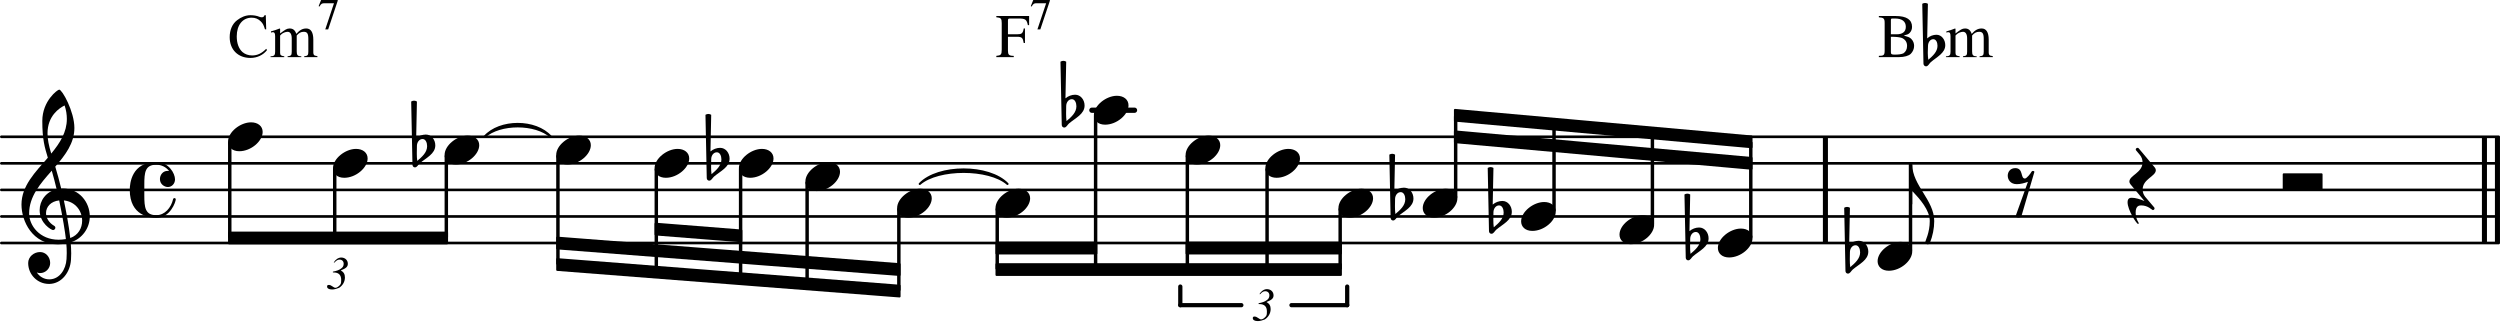
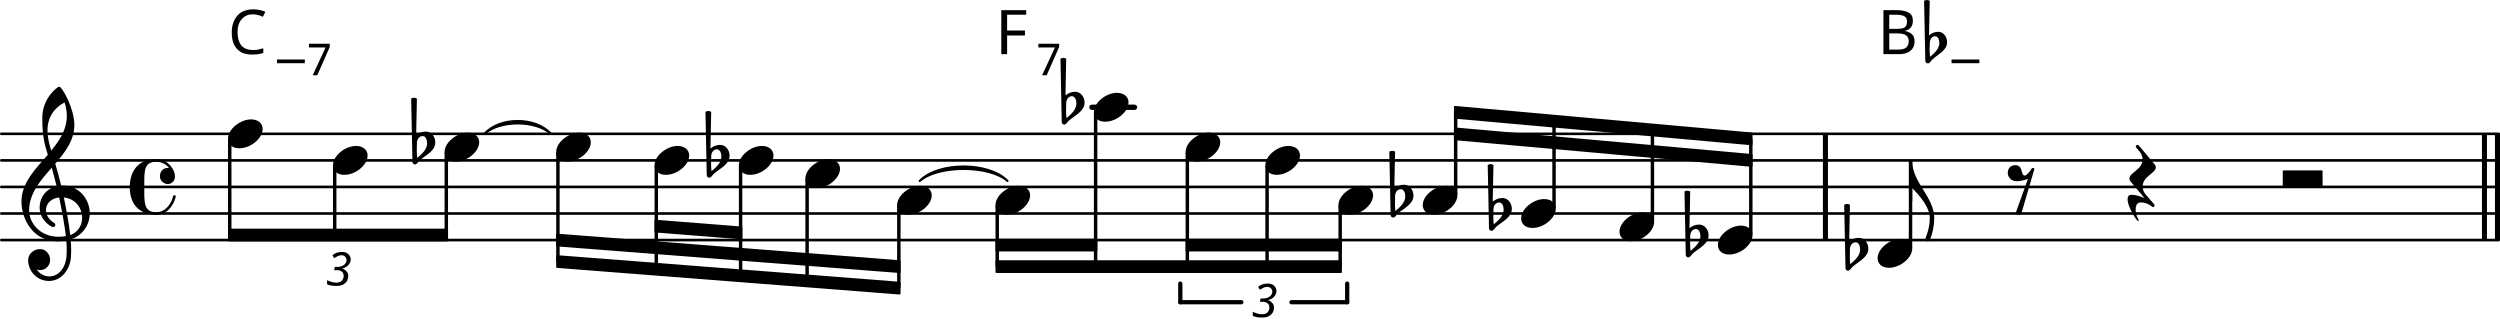
- <svg xmlns="http://www.w3.org/2000/svg" xmlns:xlink="http://www.w3.org/1999/xlink" version="1.2" width="165.416mm" height="21.24mm" viewBox="0 0 94.131 12.087" id="svg83">
+ <svg xmlns="http://www.w3.org/2000/svg" version="1.2" width="165.416mm" height="21.051mm" viewBox="0 0 94.131 11.979" id="svg83">
  <defs id="defs83" />
  <style type="text/css" id="style1">
tspan { white-space: pre; }
</style>
-   <g transform="translate(93.9409,7.150376)" id="g1">
+   <g transform="translate(93.9409,7.0388)" id="g1">
    <rect x="0" y="-2" width="0.19" height="4" ry="0" fill="currentColor" id="rect1" />
  </g>
-   <g transform="translate(93.4509,7.150376)" id="g2">
+   <g transform="translate(93.4509,7.0388)" id="g2">
    <rect x="0" y="-2" width="0.19" height="4" ry="0" fill="currentColor" id="rect2" />
  </g>
-   <g transform="translate(0,4.150376)" id="g3">
+   <g transform="translate(0,4.0388)" id="g3">
    <rect x="41.012" y="-0.1" width="1.805" height="0.2" ry="0.1" fill="currentColor" id="rect3" />
  </g>
-   <g transform="translate(0,9.150376)" id="g4">
+   <g transform="translate(0,9.0388)" id="g4">
    <line stroke-linejoin="round" stroke-linecap="round" stroke-width="0.1" stroke="currentColor" x1="0.05" y1="0" x2="94.081" y2="0" id="line3" />
  </g>
-   <g transform="translate(0,8.150376)" id="g5">
+   <g transform="translate(0,8.0388)" id="g5">
    <line stroke-linejoin="round" stroke-linecap="round" stroke-width="0.1" stroke="currentColor" x1="0.05" y1="0" x2="94.081" y2="0" id="line4" />
  </g>
-   <g transform="translate(0,7.150376)" id="g6">
+   <g transform="translate(0,7.0388)" id="g6">
    <line stroke-linejoin="round" stroke-linecap="round" stroke-width="0.1" stroke="currentColor" x1="0.05" y1="0" x2="94.081" y2="0" id="line5" />
  </g>
-   <g transform="translate(0,6.150376)" id="g7">
+   <g transform="translate(0,6.0388)" id="g7">
    <line stroke-linejoin="round" stroke-linecap="round" stroke-width="0.1" stroke="currentColor" x1="0.05" y1="0" x2="94.081" y2="0" id="line6" />
  </g>
-   <g transform="translate(0,5.150376)" id="g8">
+   <g transform="translate(0,5.0388)" id="g8">
    <line stroke-linejoin="round" stroke-linecap="round" stroke-width="0.1" stroke="currentColor" x1="0.05" y1="0" x2="94.081" y2="0" id="line7" />
  </g>
-   <g transform="translate(68.6367,7.150376)" id="g9">
+   <g transform="translate(68.6367,7.0388)" id="g9">
    <rect x="0" y="-2" width="0.19" height="4" ry="0" fill="currentColor" id="rect8" />
  </g>
-   <g transform="translate(54.7441,4.340376)" id="g10">
+   <g transform="translate(54.7441,4.2288)" id="g10">
    <polygon stroke-linejoin="round" stroke-linecap="round" stroke-width="0.08" fill="currentColor" stroke="currentColor" points="0.04,0.2 0.04,-0.2 11.203,0.8 11.203,1.2 " id="polygon9" />
  </g>
-   <g transform="translate(54.7441,5.150376)" id="g11">
+   <g transform="translate(54.7441,5.0388)" id="g11">
    <polygon stroke-linejoin="round" stroke-linecap="round" stroke-width="0.08" fill="currentColor" stroke="currentColor" points="0.04,0.2 0.04,-0.2 11.203,0.8 11.203,1.2 " id="polygon10" />
  </g>
-   <a style="color:inherit" xlink:href="textedit:///Users/devonnuri/Documents/typst/241230%20Linear%20Harmony/lilypond/fig_152.ly:17:4:5" id="a12" transform="translate(-8.5358,-6.690724)">
-     <g transform="translate(55.6753,18.7652)" id="g12">
-       <text font-family="'Tex Gyre Termes'" font-style="italic" font-size="1.746px" text-anchor="start" fill="currentColor" id="text11">
-         <tspan id="tspan11">3</tspan>
-       </text>
-     </g>
-   </a>
-   <a style="color:inherit" xlink:href="textedit:///Users/devonnuri/Documents/typst/241230%20Linear%20Harmony/lilypond/fig_152.ly:7:4:5" id="a15" transform="translate(-8.5358,-6.690724)">
-     <g transform="translate(17.1208,8.8411)" id="g13">
-       <text font-family="'Tex Gyre Termes'" font-size="2.331px" text-anchor="start" fill="currentColor" id="text12">
-         <tspan id="tspan12">C</tspan>
-       </text>
-     </g>
-     <g transform="translate(18.6914,8.8411)" id="g14">
-       <text font-family="'Tex Gyre Termes'" font-size="2.331px" text-anchor="start" fill="currentColor" id="text13">
-         <tspan id="tspan13">m</tspan>
-       </text>
-     </g>
-     <g transform="translate(20.501,7.7817)" id="g15">
-       <text font-family="'Tex Gyre Termes'" font-size="1.648px" text-anchor="start" fill="currentColor" id="text14">
-         <tspan id="tspan14">7</tspan>
-       </text>
-     </g>
-   </a>
-   <a style="color:inherit" xlink:href="textedit:///Users/devonnuri/Documents/typst/241230%20Linear%20Harmony/lilypond/fig_152.ly:10:17:18" id="a16" transform="translate(-8.5358,-6.690724)">
-     <g transform="translate(17.1208,11.8411)" id="g16">
-       <path transform="scale(0.004,-0.004)" d="M 0,-46 C 0,45 116,136 217,136 280,136 326,101 326,46 326,-41 216,-136 106,-136 39,-136 0,-97 0,-46 Z" fill="currentColor" id="path15" />
-     </g>
-   </a>
-   <g transform="translate(0.8,8.150376)" id="g17">
+   <g transform="translate(47.1395,11.941)" id="g12">
+     <text font-family="'New Computer Modern Math'" font-style="italic" font-size="1.746px" text-anchor="start" fill="currentColor" id="text11">
+       <tspan id="tspan11">3</tspan>
+     </text>
+   </g>
+   <g transform="translate(8.585,2.0388)" id="g13">
+     <text font-family="'New Computer Modern Math'" font-size="2.331px" text-anchor="start" fill="currentColor" id="text12">
+       <tspan id="tspan12">C</tspan>
+     </text>
+   </g>
+   <g transform="translate(10.258,2.8334)" id="g14">
+     <text font-family="'New Computer Modern Math'" font-size="1.648px" text-anchor="start" fill="currentColor" id="text13">
+       <tspan id="tspan13">−</tspan>
+     </text>
+   </g>
+   <g transform="translate(11.5555,2.8334)" id="g15">
+     <text font-family="'New Computer Modern Math'" font-size="1.648px" text-anchor="start" fill="currentColor" id="text14">
+       <tspan id="tspan14">7</tspan>
+     </text>
+   </g>
+   <g transform="translate(8.585,5.0388)" id="g16">
+     <path transform="scale(0.004,-0.004)" d="M 0,-46 C 0,45 116,136 217,136 280,136 326,101 326,46 326,-41 216,-136 106,-136 39,-136 0,-97 0,-46 Z" fill="currentColor" id="path15" />
+   </g>
+   <g transform="translate(0.8,8.0388)" id="g17">
    <path transform="scale(0.004,-0.004)" d="m 266,-635 h -6 c -108,0 -195,88 -195,197 0,58 53,103 112,103 54,0 95,-47 95,-103 0,-52 -43,-95 -95,-95 -11,0 -21,2 -31,6 26,-39 68,-65 117,-65 h 4 z m 135,786 c 19,-89 48,-242 60,-354 76,27 112,94 112,163 0,89 -60,179 -172,191 z M 74,28 c 0,-112 98,-247 278,-247 21,0 44,2 68,6 -7,64 -29,203 -63,364 -79,-8 -124,-61 -124,-119 0,-44 25,-91 81,-123 5,-5 7,-10 7,-15 0,-11 -10,-22 -22,-22 -15,0 -126,62 -126,187 0,88 58,174 160,197 -14,58 -29,117 -46,175 C 180,310 74,188 74,28 Z m 283,1166 c 28,0 143,-206 143,-361 0,-143 -86,-255 -180,-364 21,-68 39,-138 56,-207 5,0 10,1 14,1 155,0 255,-129 255,-262 0,-113 -74,-212 -180,-245 3,-35 5,-70 5,-105 0,-19 -1,-39 -2,-58 -7,-119 -88,-225 -202,-228 l 1,43 c 93,2 153,92 159,191 1,18 2,37 2,55 0,31 -1,61 -4,92 -28,-5 -55,-8 -80,-8 -239,0 -342,217 -342,374 0,177 131,306 248,441 -29,96 -52,170 -52,346 0,189 144,295 159,295 z M 247,782 c 0,-55 12,-115 35,-190 83,100 147,202 147,326 0,40 -6,82 -21,127 -49,-24 -161,-97 -161,-263 z" fill="currentColor" id="path16" />
  </g>
-   <g transform="translate(4.885,7.150376)" id="g18">
+   <g transform="translate(4.885,7.0388)" id="g18">
    <path transform="scale(0.004,-0.004)" d="M 433,-89 C 433,-111 383,-263 250,-263 191,-263 0,-244 0,0 0,62 18,262 250,262 366,262 426,156 426,99 426,59 396,27 359,27 c -31,0 -75,25 -75,75 0,38 27,77 72,77 4,0 9,0 14,-1 -28,37 -72,59 -120,59 C 144,237 137,164 137,51 V 0 -51 c 0,-113 7,-187 113,-187 80,0 139,70 158,151 2,7 7,10 12,10 6,0 13,-4 13,-12 z" fill="currentColor" id="path17" />
  </g>
-   <g transform="translate(8.65,7.150376)" id="g19">
+   <g transform="translate(8.65,7.0388)" id="g19">
    <rect x="-0.065" y="-1.814" width="0.13" height="3.624" ry="0.04" fill="currentColor" id="rect18" />
  </g>
-   <a style="color:inherit" xlink:href="textedit:///Users/devonnuri/Documents/typst/241230%20Linear%20Harmony/lilypond/fig_152.ly:17:4:5" id="a23" transform="translate(-8.5358,-6.690724)">
-     <g transform="translate(53.177,18.1811)" id="g20">
-       <line stroke-linejoin="round" stroke-linecap="round" stroke-width="0.16" stroke="currentColor" x1="6.084" y1="0" x2="6.084" y2="-0.7" id="line19" />
-     </g>
-     <g transform="translate(53.177,18.1811)" id="g21">
-       <line stroke-linejoin="round" stroke-linecap="round" stroke-width="0.16" stroke="currentColor" x1="-0.2" y1="0" x2="-0.2" y2="-0.7" id="line20" />
-     </g>
-     <g transform="translate(53.177,18.1811)" id="g22">
-       <line stroke-linejoin="round" stroke-linecap="round" stroke-width="0.16" stroke="currentColor" x1="6.084" y1="0" x2="3.986" y2="0" id="line21" />
-     </g>
-     <g transform="translate(53.177,18.1811)" id="g23">
-       <line stroke-linejoin="round" stroke-linecap="round" stroke-width="0.16" stroke="currentColor" x1="-0.2" y1="0" x2="2.098" y2="0" id="line22" />
-     </g>
-   </a>
-   <a style="color:inherit" xlink:href="textedit:///Users/devonnuri/Documents/typst/241230%20Linear%20Harmony/lilypond/fig_152.ly:10:21:22" id="a24" transform="translate(-8.5358,-6.690724)">
-     <g transform="translate(21.0731,12.8411)" id="g24">
-       <path transform="scale(0.004,-0.004)" d="M 0,-46 C 0,45 116,136 217,136 280,136 326,101 326,46 326,-41 216,-136 106,-136 39,-136 0,-97 0,-46 Z" fill="currentColor" id="path23" />
-     </g>
-   </a>
-   <g transform="translate(12.6023,7.150376)" id="g25">
+   <g transform="translate(44.6412,11.3788)" id="g20">
+     <line stroke-linejoin="round" stroke-linecap="round" stroke-width="0.16" stroke="currentColor" x1="6.084" y1="0" x2="6.084" y2="-0.7" id="line19" />
+   </g>
+   <g transform="translate(44.6412,11.3788)" id="g21">
+     <line stroke-linejoin="round" stroke-linecap="round" stroke-width="0.16" stroke="currentColor" x1="-0.2" y1="0" x2="-0.2" y2="-0.7" id="line20" />
+   </g>
+   <g transform="translate(44.6412,11.3788)" id="g22">
+     <line stroke-linejoin="round" stroke-linecap="round" stroke-width="0.16" stroke="currentColor" x1="6.084" y1="0" x2="3.986" y2="0" id="line21" />
+   </g>
+   <g transform="translate(44.6412,11.3788)" id="g23">
+     <line stroke-linejoin="round" stroke-linecap="round" stroke-width="0.16" stroke="currentColor" x1="-0.2" y1="0" x2="2.098" y2="0" id="line22" />
+   </g>
+   <g transform="translate(12.5373,6.0388)" id="g24">
+     <path transform="scale(0.004,-0.004)" d="M 0,-46 C 0,45 116,136 217,136 280,136 326,101 326,46 326,-41 216,-136 106,-136 39,-136 0,-97 0,-46 Z" fill="currentColor" id="path23" />
+   </g>
+   <g transform="translate(12.6023,7.0388)" id="g25">
    <rect x="-0.065" y="-0.814" width="0.13" height="2.624" ry="0.04" fill="currentColor" id="rect24" />
  </g>
-   <a style="color:inherit" xlink:href="textedit:///Users/devonnuri/Documents/typst/241230%20Linear%20Harmony/lilypond/fig_152.ly:10:23:24" id="a26" transform="translate(-8.5358,-6.690724)">
-     <g transform="translate(25.2753,12.3411)" id="g26">
-       <path transform="scale(0.004,-0.004)" d="M 0,-46 C 0,45 116,136 217,136 280,136 326,101 326,46 326,-41 216,-136 106,-136 39,-136 0,-97 0,-46 Z" fill="currentColor" id="path25" />
-     </g>
-   </a>
-   <g transform="translate(16.8045,7.150376)" id="g27">
+   <g transform="translate(16.7395,5.5388)" id="g26">
+     <path transform="scale(0.004,-0.004)" d="M 0,-46 C 0,45 116,136 217,136 280,136 326,101 326,46 326,-41 216,-136 106,-136 39,-136 0,-97 0,-46 Z" fill="currentColor" id="path25" />
+   </g>
+   <g transform="translate(16.8045,7.0388)" id="g27">
    <rect x="-0.065" y="-1.314" width="0.13" height="3.124" ry="0.04" fill="currentColor" id="rect26" />
  </g>
-   <g transform="translate(15.5895,5.650376)" id="g28">
+   <g transform="translate(15.5895,5.5388)" id="g28">
    <path transform="scale(0.004,-0.004)" d="m 27,41 -1,-66 v -11 c 0,-22 1,-44 4,-66 45,38 93,80 93,139 0,33 -14,67 -43,67 C 49,104 28,74 27,41 Z m -42,-179 -12,595 c 8,5 18,8 27,8 9,0 19,-3 27,-8 L 20,112 c 25,21 58,34 91,34 52,0 89,-48 89,-102 0,-80 -86,-117 -147,-169 -15,-13 -24,-38 -45,-38 -13,0 -23,11 -23,25 z" fill="currentColor" id="path27" />
  </g>
-   <g transform="translate(24.646,8.626076)" id="g29">
+   <g transform="translate(24.646,8.5144)" id="g29">
    <polygon stroke-linejoin="round" stroke-linecap="round" stroke-width="0.08" fill="currentColor" stroke="currentColor" points="0.04,0.2 0.04,-0.2 3.264,0.055 3.264,0.455 " id="polygon28" />
  </g>
-   <g transform="translate(20.9418,9.150376)" id="g30">
+   <g transform="translate(20.9418,9.0388)" id="g30">
    <polygon stroke-linejoin="round" stroke-linecap="round" stroke-width="0.08" fill="currentColor" stroke="currentColor" points="0.04,0.2 0.04,-0.2 12.927,0.8 12.927,1.2 " id="polygon29" />
  </g>
-   <g transform="translate(20.9418,9.960376)" id="g31">
+   <g transform="translate(20.9418,9.8488)" id="g31">
    <polygon stroke-linejoin="round" stroke-linecap="round" stroke-width="0.08" fill="currentColor" stroke="currentColor" points="0.04,0.2 0.04,-0.2 12.927,0.8 12.927,1.2 " id="polygon30" />
  </g>
-   <a style="color:inherit" xlink:href="textedit:///Users/devonnuri/Documents/typst/241230%20Linear%20Harmony/lilypond/fig_152.ly:10:28:29" id="a32" transform="translate(-8.5358,-6.690724)">
-     <g transform="translate(29.4776,12.3411)" id="g32">
-       <path transform="scale(0.004,-0.004)" d="M 0,-46 C 0,45 116,136 217,136 280,136 326,101 326,46 326,-41 216,-136 106,-136 39,-136 0,-97 0,-46 Z" fill="currentColor" id="path31" />
-     </g>
-   </a>
-   <g transform="translate(21.0068,7.150376)" id="g33">
+   <g transform="translate(20.9418,5.5388)" id="g32">
+     <path transform="scale(0.004,-0.004)" d="M 0,-46 C 0,45 116,136 217,136 280,136 326,101 326,46 326,-41 216,-136 106,-136 39,-136 0,-97 0,-46 Z" fill="currentColor" id="path31" />
+   </g>
+   <g transform="translate(21.0068,7.0388)" id="g33">
    <rect x="-0.065" y="-1.314" width="0.13" height="4.129" ry="0.04" fill="currentColor" id="rect32" />
  </g>
-   <a style="color:inherit" xlink:href="textedit:///Users/devonnuri/Documents/typst/241230%20Linear%20Harmony/lilypond/fig_152.ly:11:6:7" id="a36" transform="translate(-8.5358,-6.690724)">
-     <g transform="translate(53.177,16.0311)" id="g34">
-       <polygon stroke-linejoin="round" stroke-linecap="round" stroke-width="0.08" fill="currentColor" stroke="currentColor" points="0.04,0.2 0.04,-0.2 5.845,-0.2 5.845,0.2 " id="polygon33" />
-     </g>
-     <g transform="translate(46.0186,16.0311)" id="g35">
-       <polygon stroke-linejoin="round" stroke-linecap="round" stroke-width="0.08" fill="currentColor" stroke="currentColor" points="0.04,0.2 0.04,-0.2 3.794,-0.2 3.794,0.2 " id="polygon34" />
-     </g>
-     <g transform="translate(46.0186,16.8411)" id="g36">
-       <polygon stroke-linejoin="round" stroke-linecap="round" stroke-width="0.08" fill="currentColor" stroke="currentColor" points="0.04,0.2 0.04,-0.2 13.003,-0.2 13.003,0.2 " id="polygon35" />
-     </g>
-   </a>
-   <a style="color:inherit" xlink:href="textedit:///Users/devonnuri/Documents/typst/241230%20Linear%20Harmony/lilypond/fig_152.ly:10:33:34" id="a37" transform="translate(-8.5358,-6.690724)">
-     <g transform="translate(33.1818,12.8411)" id="g37">
-       <path transform="scale(0.004,-0.004)" d="M 0,-46 C 0,45 116,136 217,136 280,136 326,101 326,46 326,-41 216,-136 106,-136 39,-136 0,-97 0,-46 Z" fill="currentColor" id="path36" />
-     </g>
-   </a>
-   <g transform="translate(24.711,7.150376)" id="g38">
+   <g transform="translate(44.6412,9.2288)" id="g34">
+     <polygon stroke-linejoin="round" stroke-linecap="round" stroke-width="0.08" fill="currentColor" stroke="currentColor" points="0.04,0.2 0.04,-0.2 5.845,-0.2 5.845,0.2 " id="polygon33" />
+   </g>
+   <g transform="translate(37.4828,9.2288)" id="g35">
+     <polygon stroke-linejoin="round" stroke-linecap="round" stroke-width="0.08" fill="currentColor" stroke="currentColor" points="0.04,0.2 0.04,-0.2 3.794,-0.2 3.794,0.2 " id="polygon34" />
+   </g>
+   <g transform="translate(37.4828,10.0388)" id="g36">
+     <polygon stroke-linejoin="round" stroke-linecap="round" stroke-width="0.08" fill="currentColor" stroke="currentColor" points="0.04,0.2 0.04,-0.2 13.003,-0.2 13.003,0.2 " id="polygon35" />
+   </g>
+   <g transform="translate(24.646,6.0388)" id="g37">
+     <path transform="scale(0.004,-0.004)" d="M 0,-46 C 0,45 116,136 217,136 280,136 326,101 326,46 326,-41 216,-136 106,-136 39,-136 0,-97 0,-46 Z" fill="currentColor" id="path36" />
+   </g>
+   <g transform="translate(24.711,7.0388)" id="g38">
    <rect x="-0.065" y="-0.814" width="0.13" height="3.914" ry="0.04" fill="currentColor" id="rect37" />
  </g>
-   <a style="color:inherit" xlink:href="textedit:///Users/devonnuri/Documents/typst/241230%20Linear%20Harmony/lilypond/fig_152.ly:10:46:47" id="a39" transform="translate(-8.5358,-6.690724)">
-     <g transform="translate(42.3144,13.8411)" id="g39">
-       <path stroke-width="0.08" stroke-linejoin="round" stroke-linecap="round" stroke="currentColor" fill="currentColor" d="m 0.852,-0.225 c 0.695,-0.726 2.609,-0.726 3.304,0 v 0 c -0.695,-0.606 -2.609,-0.606 -3.304,0 z" id="path38" />
-     </g>
-   </a>
-   <a style="color:inherit" xlink:href="textedit:///Users/devonnuri/Documents/typst/241230%20Linear%20Harmony/lilypond/fig_152.ly:10:37:38" id="a40" transform="translate(-8.5358,-6.690724)">
-     <g transform="translate(36.356,12.8411)" id="g40">
-       <path transform="scale(0.004,-0.004)" d="M 0,-46 C 0,45 116,136 217,136 280,136 326,101 326,46 326,-41 216,-136 106,-136 39,-136 0,-97 0,-46 Z" fill="currentColor" id="path39" />
-     </g>
-   </a>
-   <g transform="translate(27.8852,7.150376)" id="g41">
+   <g transform="translate(33.7786,7.0388)" id="g39">
+     <path stroke-width="0.08" stroke-linejoin="round" stroke-linecap="round" stroke="currentColor" fill="currentColor" d="m 0.852,-0.225 c 0.695,-0.726 2.609,-0.726 3.304,0 v 0 c -0.695,-0.606 -2.609,-0.606 -3.304,0 z" id="path38" />
+   </g>
+   <g transform="translate(27.8202,6.0388)" id="g40">
+     <path transform="scale(0.004,-0.004)" d="M 0,-46 C 0,45 116,136 217,136 280,136 326,101 326,46 326,-41 216,-136 106,-136 39,-136 0,-97 0,-46 Z" fill="currentColor" id="path39" />
+   </g>
+   <g transform="translate(27.8852,7.0388)" id="g41">
    <rect x="-0.065" y="-0.814" width="0.13" height="4.159" ry="0.04" fill="currentColor" id="rect40" />
  </g>
-   <g transform="translate(26.6702,6.150376)" id="g42">
+   <g transform="translate(26.6702,6.0388)" id="g42">
    <path transform="scale(0.004,-0.004)" d="m 27,41 -1,-66 v -11 c 0,-22 1,-44 4,-66 45,38 93,80 93,139 0,33 -14,67 -43,67 C 49,104 28,74 27,41 Z m -42,-179 -12,595 c 8,5 18,8 27,8 9,0 19,-3 27,-8 L 20,112 c 25,21 58,34 91,34 52,0 89,-48 89,-102 0,-80 -86,-117 -147,-169 -15,-13 -24,-38 -45,-38 -13,0 -23,11 -23,25 z" fill="currentColor" id="path41" />
  </g>
-   <a style="color:inherit" xlink:href="textedit:///Users/devonnuri/Documents/typst/241230%20Linear%20Harmony/lilypond/fig_152.ly:10:41:42" id="a43" transform="translate(-8.5358,-6.690724)">
-     <g transform="translate(38.8602,13.3411)" id="g43">
-       <path transform="scale(0.004,-0.004)" d="M 0,-46 C 0,45 116,136 217,136 280,136 326,101 326,46 326,-41 216,-136 106,-136 39,-136 0,-97 0,-46 Z" fill="currentColor" id="path42" />
-     </g>
-   </a>
-   <g transform="translate(30.3894,7.150376)" id="g44">
+   <g transform="translate(30.3244,6.5388)" id="g43">
+     <path transform="scale(0.004,-0.004)" d="M 0,-46 C 0,45 116,136 217,136 280,136 326,101 326,46 326,-41 216,-136 106,-136 39,-136 0,-97 0,-46 Z" fill="currentColor" id="path42" />
+   </g>
+   <g transform="translate(30.3894,7.0388)" id="g44">
    <rect x="-0.065" y="-0.314" width="0.13" height="3.852" ry="0.04" fill="currentColor" id="rect43" />
  </g>
-   <g transform="translate(8.585,8.960376)" id="g45">
+   <g transform="translate(8.585,8.8488)" id="g45">
    <polygon stroke-linejoin="round" stroke-linecap="round" stroke-width="0.08" fill="currentColor" stroke="currentColor" points="0.04,0.2 0.04,-0.2 8.245,-0.2 8.245,0.2 " id="polygon44" />
  </g>
-   <a style="color:inherit" xlink:href="textedit:///Users/devonnuri/Documents/typst/241230%20Linear%20Harmony/lilypond/fig_152.ly:10:45:46" id="a46" transform="translate(-8.5358,-6.690724)">
-     <g transform="translate(42.3144,14.3411)" id="g46">
-       <path transform="scale(0.004,-0.004)" d="M 0,-46 C 0,45 116,136 217,136 280,136 326,101 326,46 326,-41 216,-136 106,-136 39,-136 0,-97 0,-46 Z" fill="currentColor" id="path45" />
-     </g>
-   </a>
-   <g transform="translate(33.8436,7.150376)" id="g47">
+   <g transform="translate(33.7786,7.5388)" id="g46">
+     <path transform="scale(0.004,-0.004)" d="M 0,-46 C 0,45 116,136 217,136 280,136 326,101 326,46 326,-41 216,-136 106,-136 39,-136 0,-97 0,-46 Z" fill="currentColor" id="path45" />
+   </g>
+   <g transform="translate(33.8436,7.0388)" id="g47">
    <rect x="-0.065" y="0.686" width="0.13" height="3.119" ry="0.04" fill="currentColor" id="rect46" />
  </g>
-   <a style="color:inherit" xlink:href="textedit:///Users/devonnuri/Documents/typst/241230%20Linear%20Harmony/lilypond/fig_152.ly:10:25:26" id="a48" transform="translate(-8.5358,-6.690724)">
-     <g transform="translate(25.2753,13.8411)" id="g48">
-       <path stroke-width="0.08" stroke-linejoin="round" stroke-linecap="round" stroke="currentColor" fill="currentColor" d="m 1.504,-2 c 0.574,-0.644 1.924,-0.644 2.498,0 v 0 C 3.428,-2.524 2.079,-2.524 1.504,-2 Z" id="path47" />
-     </g>
-   </a>
-   <a style="color:inherit" xlink:href="textedit:///Users/devonnuri/Documents/typst/241230%20Linear%20Harmony/lilypond/fig_152.ly:7:10:11" id="a50" transform="translate(-8.5358,-6.690724)">
-     <g transform="translate(46.0186,8.8411)" id="g49">
-       <text font-family="'Tex Gyre Termes'" font-size="2.331px" text-anchor="start" fill="currentColor" id="text48">
-         <tspan id="tspan48">F</tspan>
-       </text>
-     </g>
-     <g transform="translate(47.316,7.7817)" id="g50">
-       <text font-family="'Tex Gyre Termes'" font-size="1.648px" text-anchor="start" fill="currentColor" id="text49">
-         <tspan id="tspan49">7</tspan>
-       </text>
-     </g>
-   </a>
-   <a style="color:inherit" xlink:href="textedit:///Users/devonnuri/Documents/typst/241230%20Linear%20Harmony/lilypond/fig_152.ly:11:4:5" id="a51" transform="translate(-8.5358,-6.690724)">
-     <g transform="translate(46.0186,14.3411)" id="g51">
-       <path transform="scale(0.004,-0.004)" d="M 0,-46 C 0,45 116,136 217,136 280,136 326,101 326,46 326,-41 216,-136 106,-136 39,-136 0,-97 0,-46 Z" fill="currentColor" id="path50" />
-     </g>
-   </a>
-   <g transform="translate(37.5478,7.150376)" id="g52">
+   <g transform="translate(16.7395,7.0388)" id="g48">
+     <path stroke-width="0.08" stroke-linejoin="round" stroke-linecap="round" stroke="currentColor" fill="currentColor" d="m 1.504,-2 c 0.574,-0.644 1.924,-0.644 2.498,0 v 0 C 3.428,-2.524 2.079,-2.524 1.504,-2 Z" id="path47" />
+   </g>
+   <g transform="translate(37.4828,2.0388)" id="g49">
+     <text font-family="'New Computer Modern Math'" font-size="2.331px" text-anchor="start" fill="currentColor" id="text48">
+       <tspan id="tspan48">F</tspan>
+     </text>
+   </g>
+   <g transform="translate(39.0192,2.8334)" id="g50">
+     <text font-family="'New Computer Modern Math'" font-size="1.648px" text-anchor="start" fill="currentColor" id="text49">
+       <tspan id="tspan49">7</tspan>
+     </text>
+   </g>
+   <g transform="translate(37.4828,7.5388)" id="g51">
+     <path transform="scale(0.004,-0.004)" d="M 0,-46 C 0,45 116,136 217,136 280,136 326,101 326,46 326,-41 216,-136 106,-136 39,-136 0,-97 0,-46 Z" fill="currentColor" id="path50" />
+   </g>
+   <g transform="translate(37.5478,7.0388)" id="g52">
    <rect x="-0.065" y="0.686" width="0.13" height="2.314" ry="0.04" fill="currentColor" id="rect51" />
  </g>
-   <a style="color:inherit" xlink:href="textedit:///Users/devonnuri/Documents/typst/241230%20Linear%20Harmony/lilypond/fig_152.ly:10:4:5" id="a53" transform="translate(-8.5358,-6.690724)">
-     <g transform="translate(20.8192,17.5752)" id="g53">
-       <text font-family="'Tex Gyre Termes'" font-style="italic" font-size="1.746px" text-anchor="start" fill="currentColor" id="text52">
-         <tspan id="tspan52">3</tspan>
-       </text>
-     </g>
-   </a>
-   <a style="color:inherit" xlink:href="textedit:///Users/devonnuri/Documents/typst/241230%20Linear%20Harmony/lilypond/fig_152.ly:14:4:5" id="a54" transform="translate(-8.5358,-6.690724)">
-     <g transform="translate(49.7228,10.8411)" id="g54">
-       <path transform="scale(0.004,-0.004)" d="M 0,-46 C 0,45 116,136 217,136 280,136 326,101 326,46 326,-41 216,-136 106,-136 39,-136 0,-97 0,-46 Z" fill="currentColor" id="path53" />
-     </g>
-   </a>
-   <g transform="translate(41.252,7.150376)" id="g55">
+   <g transform="translate(12.2834,10.751)" id="g53">
+     <text font-family="'New Computer Modern Math'" font-style="italic" font-size="1.746px" text-anchor="start" fill="currentColor" id="text52">
+       <tspan id="tspan52">3</tspan>
+     </text>
+   </g>
+   <g transform="translate(41.187,4.0388)" id="g54">
+     <path transform="scale(0.004,-0.004)" d="M 0,-46 C 0,45 116,136 217,136 280,136 326,101 326,46 326,-41 216,-136 106,-136 39,-136 0,-97 0,-46 Z" fill="currentColor" id="path53" />
+   </g>
+   <g transform="translate(41.252,7.0388)" id="g55">
    <rect x="-0.065" y="-2.814" width="0.13" height="5.814" ry="0.04" fill="currentColor" id="rect54" />
  </g>
-   <g transform="translate(40.037,4.150376)" id="g56">
+   <g transform="translate(40.037,4.0388)" id="g56">
    <path transform="scale(0.004,-0.004)" d="m 27,41 -1,-66 v -11 c 0,-22 1,-44 4,-66 45,38 93,80 93,139 0,33 -14,67 -43,67 C 49,104 28,74 27,41 Z m -42,-179 -12,595 c 8,5 18,8 27,8 9,0 19,-3 27,-8 L 20,112 c 25,21 58,34 91,34 52,0 89,-48 89,-102 0,-80 -86,-117 -147,-169 -15,-13 -24,-38 -45,-38 -13,0 -23,11 -23,25 z" fill="currentColor" id="path55" />
  </g>
-   <a style="color:inherit" xlink:href="textedit:///Users/devonnuri/Documents/typst/241230%20Linear%20Harmony/lilypond/fig_152.ly:10:4:5" id="a56" transform="translate(-8.5358,-6.690724)" />
-   <a style="color:inherit" xlink:href="textedit:///Users/devonnuri/Documents/typst/241230%20Linear%20Harmony/lilypond/fig_152.ly:17:17:18" id="a57" transform="translate(-8.5358,-6.690724)">
-     <g transform="translate(53.177,12.3411)" id="g57">
-       <path transform="scale(0.004,-0.004)" d="M 0,-46 C 0,45 116,136 217,136 280,136 326,101 326,46 326,-41 216,-136 106,-136 39,-136 0,-97 0,-46 Z" fill="currentColor" id="path56" />
-     </g>
-   </a>
-   <g transform="translate(44.7062,7.150376)" id="g58">
+   <g transform="translate(44.6412,5.5388)" id="g57">
+     <path transform="scale(0.004,-0.004)" d="M 0,-46 C 0,45 116,136 217,136 280,136 326,101 326,46 326,-41 216,-136 106,-136 39,-136 0,-97 0,-46 Z" fill="currentColor" id="path56" />
+   </g>
+   <g transform="translate(44.7062,7.0388)" id="g58">
    <rect x="-0.065" y="-1.314" width="0.13" height="4.314" ry="0.04" fill="currentColor" id="rect57" />
  </g>
-   <a style="color:inherit" xlink:href="textedit:///Users/devonnuri/Documents/typst/241230%20Linear%20Harmony/lilypond/fig_152.ly:17:20:21" id="a59" transform="translate(-8.5358,-6.690724)">
-     <g transform="translate(56.1792,12.8411)" id="g59">
-       <path transform="scale(0.004,-0.004)" d="M 0,-46 C 0,45 116,136 217,136 280,136 326,101 326,46 326,-41 216,-136 106,-136 39,-136 0,-97 0,-46 Z" fill="currentColor" id="path58" />
-     </g>
-   </a>
-   <g transform="translate(47.7084,7.150376)" id="g60">
+   <g transform="translate(47.6434,6.0388)" id="g59">
+     <path transform="scale(0.004,-0.004)" d="M 0,-46 C 0,45 116,136 217,136 280,136 326,101 326,46 326,-41 216,-136 106,-136 39,-136 0,-97 0,-46 Z" fill="currentColor" id="path58" />
+   </g>
+   <g transform="translate(47.7084,7.0388)" id="g60">
    <rect x="-0.065" y="-0.814" width="0.13" height="3.814" ry="0.04" fill="currentColor" id="rect59" />
  </g>
-   <a style="color:inherit" xlink:href="textedit:///Users/devonnuri/Documents/typst/241230%20Linear%20Harmony/lilypond/fig_152.ly:17:24:25" id="a61" transform="translate(-8.5358,-6.690724)">
-     <g transform="translate(58.9315,14.3411)" id="g61">
-       <path transform="scale(0.004,-0.004)" d="M 0,-46 C 0,45 116,136 217,136 280,136 326,101 326,46 326,-41 216,-136 106,-136 39,-136 0,-97 0,-46 Z" fill="currentColor" id="path60" />
-     </g>
-   </a>
-   <g transform="translate(50.4607,7.150376)" id="g62">
+   <g transform="translate(50.3957,7.5388)" id="g61">
+     <path transform="scale(0.004,-0.004)" d="M 0,-46 C 0,45 116,136 217,136 280,136 326,101 326,46 326,-41 216,-136 106,-136 39,-136 0,-97 0,-46 Z" fill="currentColor" id="path60" />
+   </g>
+   <g transform="translate(50.4607,7.0388)" id="g62">
    <rect x="-0.065" y="0.686" width="0.13" height="2.314" ry="0.04" fill="currentColor" id="rect61" />
  </g>
-   <a style="color:inherit" xlink:href="textedit:///Users/devonnuri/Documents/typst/241230%20Linear%20Harmony/lilypond/fig_152.ly:17:28:29" id="a63" transform="translate(-8.5358,-6.690724)">
-     <g transform="translate(62.1057,14.3411)" id="g63">
-       <path transform="scale(0.004,-0.004)" d="M 0,-46 C 0,45 116,136 217,136 280,136 326,101 326,46 326,-41 216,-136 106,-136 39,-136 0,-97 0,-46 Z" fill="currentColor" id="path62" />
-     </g>
-   </a>
-   <g transform="translate(54.8091,7.150376)" id="g64">
+   <g transform="translate(53.5699,7.5388)" id="g63">
+     <path transform="scale(0.004,-0.004)" d="M 0,-46 C 0,45 116,136 217,136 280,136 326,101 326,46 326,-41 216,-136 106,-136 39,-136 0,-97 0,-46 Z" fill="currentColor" id="path62" />
+   </g>
+   <g transform="translate(54.8091,7.0388)" id="g64">
    <rect x="-0.065" y="-2.804" width="0.13" height="3.118" ry="0.04" fill="currentColor" id="rect63" />
  </g>
-   <g transform="translate(52.4199,7.650376)" id="g65">
+   <g transform="translate(52.4199,7.5388)" id="g65">
    <path transform="scale(0.004,-0.004)" d="m 27,41 -1,-66 v -11 c 0,-22 1,-44 4,-66 45,38 93,80 93,139 0,33 -14,67 -43,67 C 49,104 28,74 27,41 Z m -42,-179 -12,595 c 8,5 18,8 27,8 9,0 19,-3 27,-8 L 20,112 c 25,21 58,34 91,34 52,0 89,-48 89,-102 0,-80 -86,-117 -147,-169 -15,-13 -24,-38 -45,-38 -13,0 -23,11 -23,25 z" fill="currentColor" id="path64" />
  </g>
-   <a style="color:inherit" xlink:href="textedit:///Users/devonnuri/Documents/typst/241230%20Linear%20Harmony/lilypond/fig_152.ly:17:32:33" id="a66" transform="translate(-8.5358,-6.690724)">
-     <g transform="translate(65.8099,14.8411)" id="g66">
-       <path transform="scale(0.004,-0.004)" d="M 0,-46 C 0,45 116,136 217,136 280,136 326,101 326,46 326,-41 216,-136 106,-136 39,-136 0,-97 0,-46 Z" fill="currentColor" id="path65" />
-     </g>
-   </a>
-   <g transform="translate(58.5133,7.150376)" id="g67">
+   <g transform="translate(57.2741,8.0388)" id="g66">
+     <path transform="scale(0.004,-0.004)" d="M 0,-46 C 0,45 116,136 217,136 280,136 326,101 326,46 326,-41 216,-136 106,-136 39,-136 0,-97 0,-46 Z" fill="currentColor" id="path65" />
+   </g>
+   <g transform="translate(58.5133,7.0388)" id="g67">
    <rect x="-0.065" y="-2.475" width="0.13" height="3.289" ry="0.04" fill="currentColor" id="rect66" />
  </g>
-   <g transform="translate(56.1241,8.150376)" id="g68">
+   <g transform="translate(56.1241,8.0388)" id="g68">
    <path transform="scale(0.004,-0.004)" d="m 27,41 -1,-66 v -11 c 0,-22 1,-44 4,-66 45,38 93,80 93,139 0,33 -14,67 -43,67 C 49,104 28,74 27,41 Z m -42,-179 -12,595 c 8,5 18,8 27,8 9,0 19,-3 27,-8 L 20,112 c 25,21 58,34 91,34 52,0 89,-48 89,-102 0,-80 -86,-117 -147,-169 -15,-13 -24,-38 -45,-38 -13,0 -23,11 -23,25 z" fill="currentColor" id="path67" />
  </g>
-   <a style="color:inherit" xlink:href="textedit:///Users/devonnuri/Documents/typst/241230%20Linear%20Harmony/lilypond/fig_152.ly:17:36:37" id="a69" transform="translate(-8.5358,-6.690724)">
-     <g transform="translate(69.5141,15.3411)" id="g69">
-       <path transform="scale(0.004,-0.004)" d="M 0,-46 C 0,45 116,136 217,136 280,136 326,101 326,46 326,-41 216,-136 106,-136 39,-136 0,-97 0,-46 Z" fill="currentColor" id="path68" />
-     </g>
-   </a>
-   <g transform="translate(62.2175,7.150376)" id="g70">
+   <g transform="translate(60.9783,8.5388)" id="g69">
+     <path transform="scale(0.004,-0.004)" d="M 0,-46 C 0,45 116,136 217,136 280,136 326,101 326,46 326,-41 216,-136 106,-136 39,-136 0,-97 0,-46 Z" fill="currentColor" id="path68" />
+   </g>
+   <g transform="translate(62.2175,7.0388)" id="g70">
    <rect x="-0.065" y="-2.145" width="0.13" height="3.459" ry="0.04" fill="currentColor" id="rect69" />
  </g>
-   <a style="color:inherit" xlink:href="textedit:///Users/devonnuri/Documents/typst/241230%20Linear%20Harmony/lilypond/fig_152.ly:17:38:39" id="a71" transform="translate(-8.5358,-6.690724)">
-     <g transform="translate(73.2183,15.8411)" id="g71">
-       <path transform="scale(0.004,-0.004)" d="M 0,-46 C 0,45 116,136 217,136 280,136 326,101 326,46 326,-41 216,-136 106,-136 39,-136 0,-97 0,-46 Z" fill="currentColor" id="path70" />
-     </g>
-   </a>
-   <g transform="translate(65.9217,7.150376)" id="g72">
+   <g transform="translate(64.6825,9.0388)" id="g71">
+     <path transform="scale(0.004,-0.004)" d="M 0,-46 C 0,45 116,136 217,136 280,136 326,101 326,46 326,-41 216,-136 106,-136 39,-136 0,-97 0,-46 Z" fill="currentColor" id="path70" />
+   </g>
+   <g transform="translate(65.9217,7.0388)" id="g72">
    <rect x="-0.065" y="-1.816" width="0.13" height="3.63" ry="0.04" fill="currentColor" id="rect71" />
  </g>
-   <g transform="translate(63.5325,9.150376)" id="g73">
+   <g transform="translate(63.5325,9.0388)" id="g73">
    <path transform="scale(0.004,-0.004)" d="m 27,41 -1,-66 v -11 c 0,-22 1,-44 4,-66 45,38 93,80 93,139 0,33 -14,67 -43,67 C 49,104 28,74 27,41 Z m -42,-179 -12,595 c 8,5 18,8 27,8 9,0 19,-3 27,-8 L 20,112 c 25,21 58,34 91,34 52,0 89,-48 89,-102 0,-80 -86,-117 -147,-169 -15,-13 -24,-38 -45,-38 -13,0 -23,11 -23,25 z" fill="currentColor" id="path72" />
  </g>
-   <a style="color:inherit" xlink:href="textedit:///Users/devonnuri/Documents/typst/241230%20Linear%20Harmony/lilypond/fig_152.ly:7:14:15" id="a76" transform="translate(-8.5358,-6.690724)">
-     <g transform="translate(79.2325,8.8411)" id="g74">
-       <text font-family="'Tex Gyre Termes'" font-size="2.331px" text-anchor="start" fill="currentColor" id="text73">
-         <tspan id="tspan73">B</tspan>
-       </text>
-     </g>
-     <g transform="translate(81.0202,8.558)" id="g75">
-       <path transform="scale(0.0038,-0.0038)" d="m 29,39 -2,-64 v -11 c 0,-22 2,-43 5,-65 44,38 91,80 91,138 0,33 -13,66 -42,66 C 50,103 30,72 29,39 Z m -57,415 c 9,5 18,8 28,8 10,0 19,-3 28,-8 L 21,111 c 25,23 58,36 92,36 51,0 87,-49 87,-103 0,-79 -84,-117 -144,-169 -16,-14 -25,-41 -47,-41 -14,0 -25,13 -25,27 z" fill="currentColor" id="path74" />
-     </g>
-     <g transform="translate(81.7753,8.8411)" id="g76">
-       <text font-family="'Tex Gyre Termes'" font-size="2.331px" text-anchor="start" fill="currentColor" id="text75">
-         <tspan id="tspan75">m</tspan>
-       </text>
-     </g>
-   </a>
-   <a style="color:inherit" xlink:href="textedit:///Users/devonnuri/Documents/typst/241230%20Linear%20Harmony/lilypond/fig_152.ly:17:41:42" id="a77" transform="translate(-8.5358,-6.690724)">
-     <g transform="translate(79.2325,16.3411)" id="g77">
-       <path transform="scale(0.004,-0.004)" d="M 0,-46 C 0,45 116,136 217,136 280,136 326,101 326,46 326,-41 216,-136 106,-136 39,-136 0,-97 0,-46 Z" fill="currentColor" id="path76" />
-     </g>
-   </a>
-   <g transform="translate(71.9359,7.150376)" id="g78">
+   <g transform="translate(70.6967,2.0388)" id="g74">
+     <text font-family="'New Computer Modern Math'" font-size="2.331px" text-anchor="start" fill="currentColor" id="text73">
+       <tspan id="tspan73">B</tspan>
+     </text>
+   </g>
+   <g transform="translate(72.5527,1.7556)" id="g75">
+     <path transform="scale(0.0038,-0.0038)" d="m 29,39 -2,-64 v -11 c 0,-22 2,-43 5,-65 44,38 91,80 91,138 0,33 -13,66 -42,66 C 50,103 30,72 29,39 Z m -57,415 c 9,5 18,8 28,8 10,0 19,-3 28,-8 L 21,111 c 25,23 58,36 92,36 51,0 87,-49 87,-103 0,-79 -84,-117 -144,-169 -16,-14 -25,-41 -47,-41 -14,0 -25,13 -25,27 z" fill="currentColor" id="path74" />
+   </g>
+   <g transform="translate(73.3078,2.8334)" id="g76">
+     <text font-family="'New Computer Modern Math'" font-size="1.648px" text-anchor="start" fill="currentColor" id="text75">
+       <tspan id="tspan75">−</tspan>
+     </text>
+   </g>
+   <g transform="translate(70.6967,9.5388)" id="g77">
+     <path transform="scale(0.004,-0.004)" d="M 0,-46 C 0,45 116,136 217,136 280,136 326,101 326,46 326,-41 216,-136 106,-136 39,-136 0,-97 0,-46 Z" fill="currentColor" id="path76" />
+   </g>
+   <g transform="translate(71.9359,7.0388)" id="g78">
    <rect x="-0.065" y="-1" width="0.13" height="3.314" ry="0.04" fill="currentColor" id="rect77" />
  </g>
-   <g transform="translate(72.0009,6.190376)" id="g79">
+   <g transform="translate(72.0009,6.0788)" id="g79">
    <path transform="scale(0.004,-0.004)" d="M 0,0 V -375 H -16 V 0 Z m 123,-729 c 0,10 42,87 42,196 0,103 -94,208 -165,283 V 0 c 0,-197 207,-336 207,-533 0,-71 -15,-141 -41,-207 -5,-8 -13,-12 -20,-12 -12,0 -23,9 -23,23 z" fill="currentColor" id="path78" />
  </g>
-   <g transform="translate(69.5467,9.650376)" id="g80">
+   <g transform="translate(69.5467,9.5388)" id="g80">
    <path transform="scale(0.004,-0.004)" d="m 27,41 -1,-66 v -11 c 0,-22 1,-44 4,-66 45,38 93,80 93,139 0,33 -14,67 -43,67 C 49,104 28,74 27,41 Z m -42,-179 -12,595 c 8,5 18,8 27,8 9,0 19,-3 27,-8 L 20,112 c 25,21 58,34 91,34 52,0 89,-48 89,-102 0,-80 -86,-117 -147,-169 -15,-13 -24,-38 -45,-38 -13,0 -23,11 -23,25 z" fill="currentColor" id="path79" />
  </g>
-   <a style="color:inherit" xlink:href="textedit:///Users/devonnuri/Documents/typst/241230%20Linear%20Harmony/lilypond/fig_152.ly:17:46:47" id="a81" transform="translate(-8.5358,-6.690724)">
-     <g transform="translate(84.1367,13.8411)" id="g81">
-       <path transform="scale(0.004,-0.004)" d="m 70,205 c 79,0 46,-98 91,-98 16,0 54,48 61,63 3,6 8,9 14,9 6,0 12,-3 14,-9 L 127,-250 c -8,-7 -17,-10 -27,-10 -10,0 -20,3 -28,10 L 189,76 C 155,64 120,54 84,54 26,54 -1,95 -1,134 c 0,36 24,71 71,71 z" fill="currentColor" id="path80" />
-     </g>
-   </a>
-   <a style="color:inherit" xlink:href="textedit:///Users/devonnuri/Documents/typst/241230%20Linear%20Harmony/lilypond/fig_152.ly:17:48:49" id="a82" transform="translate(-8.5358,-6.690724)">
-     <g transform="translate(88.7367,13.8411)" id="g82">
-       <path transform="scale(0.004,-0.004)" d="m -6,78 c 0,59 124,83 124,182 0,24 -8,49 -25,69 l -35,42 c -3,3 -4,7 -4,10 0,9 9,15 17,15 4,0 8,-1 11,-5 L 233,211 c 7,-9 10,-17 10,-25 0,-59 -124,-83 -124,-182 0,-24 7,-49 24,-69 l 84,-99 c 3,-3 4,-7 4,-10 0,-9 -8,-16 -16,-16 -8,0 -45,44 -109,44 -16,0 -53,0 -53,-67 0,-62 30,-97 30,-100 0,-4 -4,-7 -8,-7 -13,0 -98,130 -98,204 0,41 27,42 40,42 33,0 78,-13 119,-31 L 4,53 C -3,62 -6,70 -6,78 Z" fill="currentColor" id="path81" />
-     </g>
-   </a>
-   <a style="color:inherit" xlink:href="textedit:///Users/devonnuri/Documents/typst/241230%20Linear%20Harmony/lilypond/fig_152.ly:17:51:52" id="a83" transform="translate(-8.5358,-6.690724)">
-     <g transform="translate(94.4867,13.8411)" id="g83">
-       <path transform="scale(0.004,-0.004)" d="M 365,0 H 10 C 4,0 0,4 0,10 v 136 c 0,6 4,10 10,10 h 355 c 6,0 10,-4 10,-10 V 10 C 375,4 371,0 365,0 Z" fill="currentColor" id="path82" />
-     </g>
-   </a>
+   <g transform="translate(75.6009,7.0388)" id="g81">
+     <path transform="scale(0.004,-0.004)" d="m 70,205 c 79,0 46,-98 91,-98 16,0 54,48 61,63 3,6 8,9 14,9 6,0 12,-3 14,-9 L 127,-250 c -8,-7 -17,-10 -27,-10 -10,0 -20,3 -28,10 L 189,76 C 155,64 120,54 84,54 26,54 -1,95 -1,134 c 0,36 24,71 71,71 z" fill="currentColor" id="path80" />
+   </g>
+   <g transform="translate(80.2009,7.0388)" id="g82">
+     <path transform="scale(0.004,-0.004)" d="m -6,78 c 0,59 124,83 124,182 0,24 -8,49 -25,69 l -35,42 c -3,3 -4,7 -4,10 0,9 9,15 17,15 4,0 8,-1 11,-5 L 233,211 c 7,-9 10,-17 10,-25 0,-59 -124,-83 -124,-182 0,-24 7,-49 24,-69 l 84,-99 c 3,-3 4,-7 4,-10 0,-9 -8,-16 -16,-16 -8,0 -45,44 -109,44 -16,0 -53,0 -53,-67 0,-62 30,-97 30,-100 0,-4 -4,-7 -8,-7 -13,0 -98,130 -98,204 0,41 27,42 40,42 33,0 78,-13 119,-31 L 4,53 C -3,62 -6,70 -6,78 Z" fill="currentColor" id="path81" />
+   </g>
+   <g transform="translate(85.9509,7.0388)" id="g83">
+     <path transform="scale(0.004,-0.004)" d="M 365,0 H 10 C 4,0 0,4 0,10 v 136 c 0,6 4,10 10,10 h 355 c 6,0 10,-4 10,-10 V 10 C 375,4 371,0 365,0 Z" fill="currentColor" id="path82" />
+   </g>
</svg>
